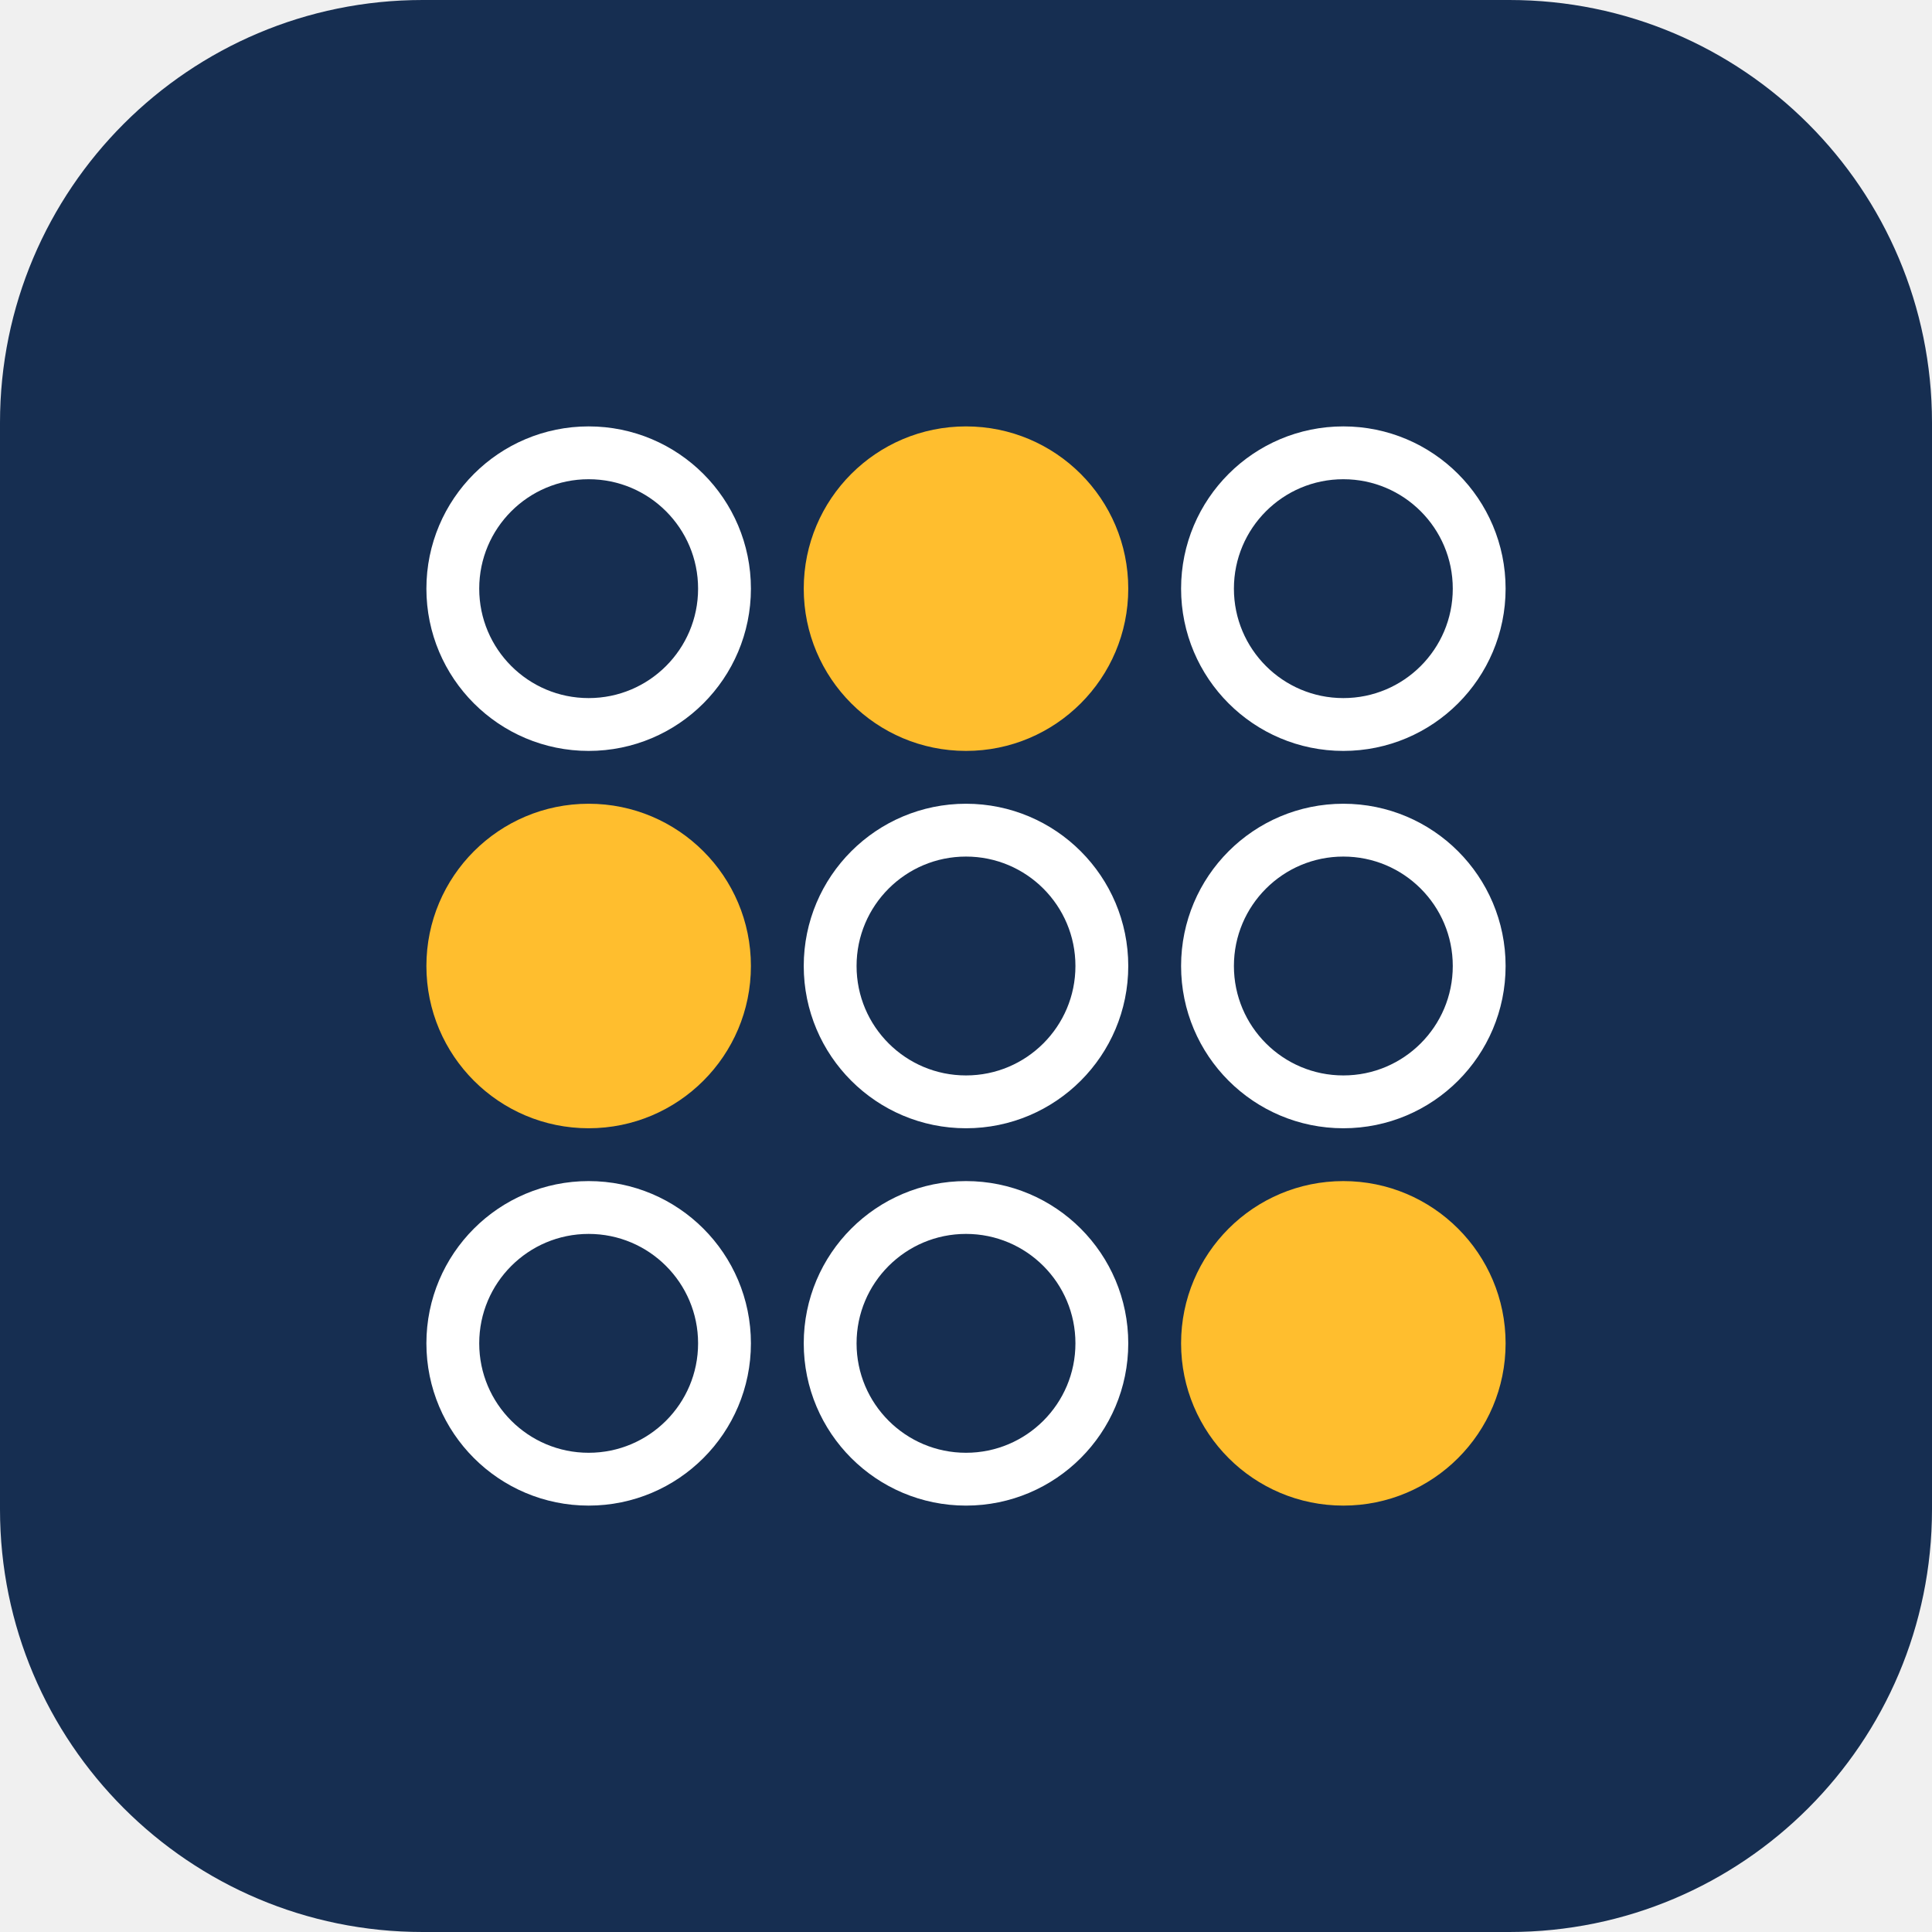
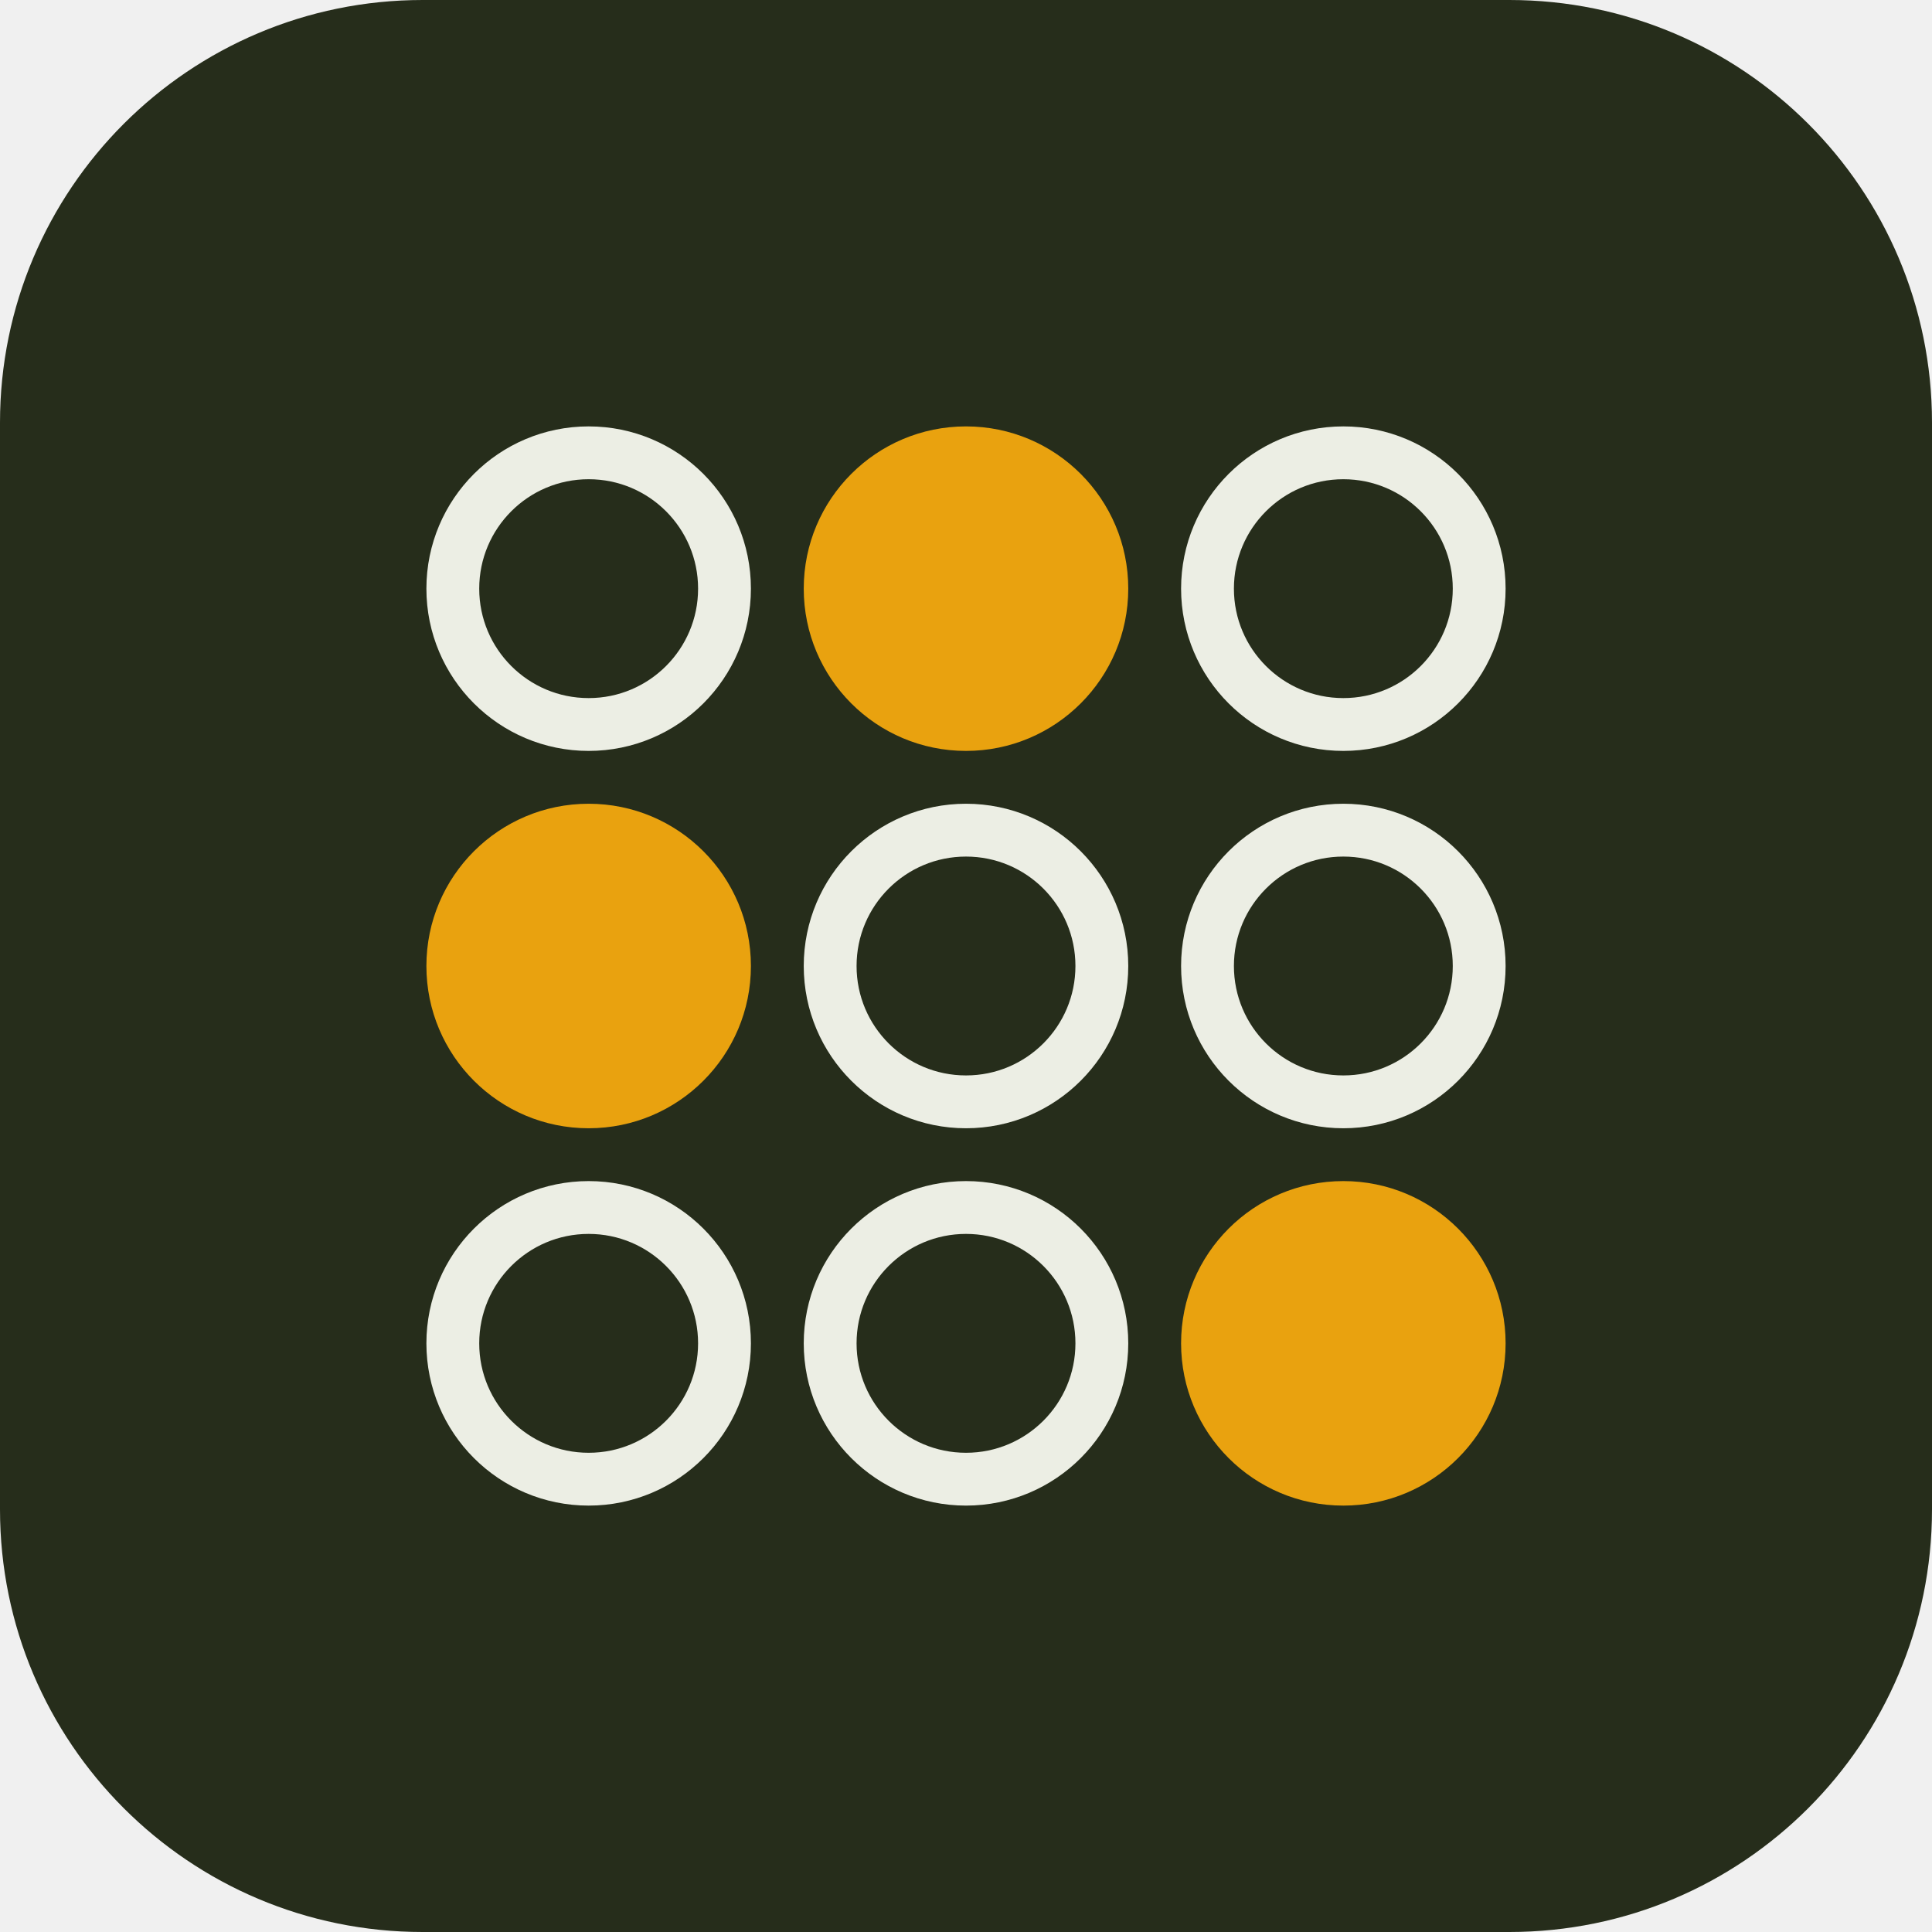
<svg xmlns="http://www.w3.org/2000/svg" viewBox="0 0 1024 1024">
-   <rect width="1024" height="1024" rx="224" fill="#162e51" />
-   <circle cx="312" cy="312" r="72" fill="none" stroke="#ffffff" stroke-width="28" />
-   <circle cx="512" cy="312" r="86" fill="#ffbe2e" />
-   <circle cx="712" cy="312" r="72" fill="none" stroke="#ffffff" stroke-width="28" />
-   <circle cx="312" cy="512" r="86" fill="#ffbe2e" />
-   <circle cx="512" cy="512" r="72" fill="none" stroke="#ffffff" stroke-width="28" />
-   <circle cx="712" cy="512" r="72" fill="none" stroke="#ffffff" stroke-width="28" />
-   <circle cx="312" cy="712" r="72" fill="none" stroke="#ffffff" stroke-width="28" />
-   <circle cx="512" cy="712" r="72" fill="none" stroke="#ffffff" stroke-width="28" />
-   <circle cx="712" cy="712" r="86" fill="#ffbe2e" />
+   <rect width="1024" height="1024" rx="224" fill="#262D1B" />
+   <circle cx="312" cy="312" r="72" fill="none" stroke="#ECEEE4" stroke-width="28" />
+   <circle cx="512" cy="312" r="86" fill="#E9A20F" />
+   <circle cx="712" cy="312" r="72" fill="none" stroke="#ECEEE4" stroke-width="28" />
+   <circle cx="312" cy="512" r="86" fill="#E9A20F" />
+   <circle cx="512" cy="512" r="72" fill="none" stroke="#ECEEE4" stroke-width="28" />
+   <circle cx="712" cy="512" r="72" fill="none" stroke="#ECEEE4" stroke-width="28" />
+   <circle cx="312" cy="712" r="72" fill="none" stroke="#ECEEE4" stroke-width="28" />
+   <circle cx="512" cy="712" r="72" fill="none" stroke="#ECEEE4" stroke-width="28" />
+   <circle cx="712" cy="712" r="86" fill="#E9A20F" />
</svg>
